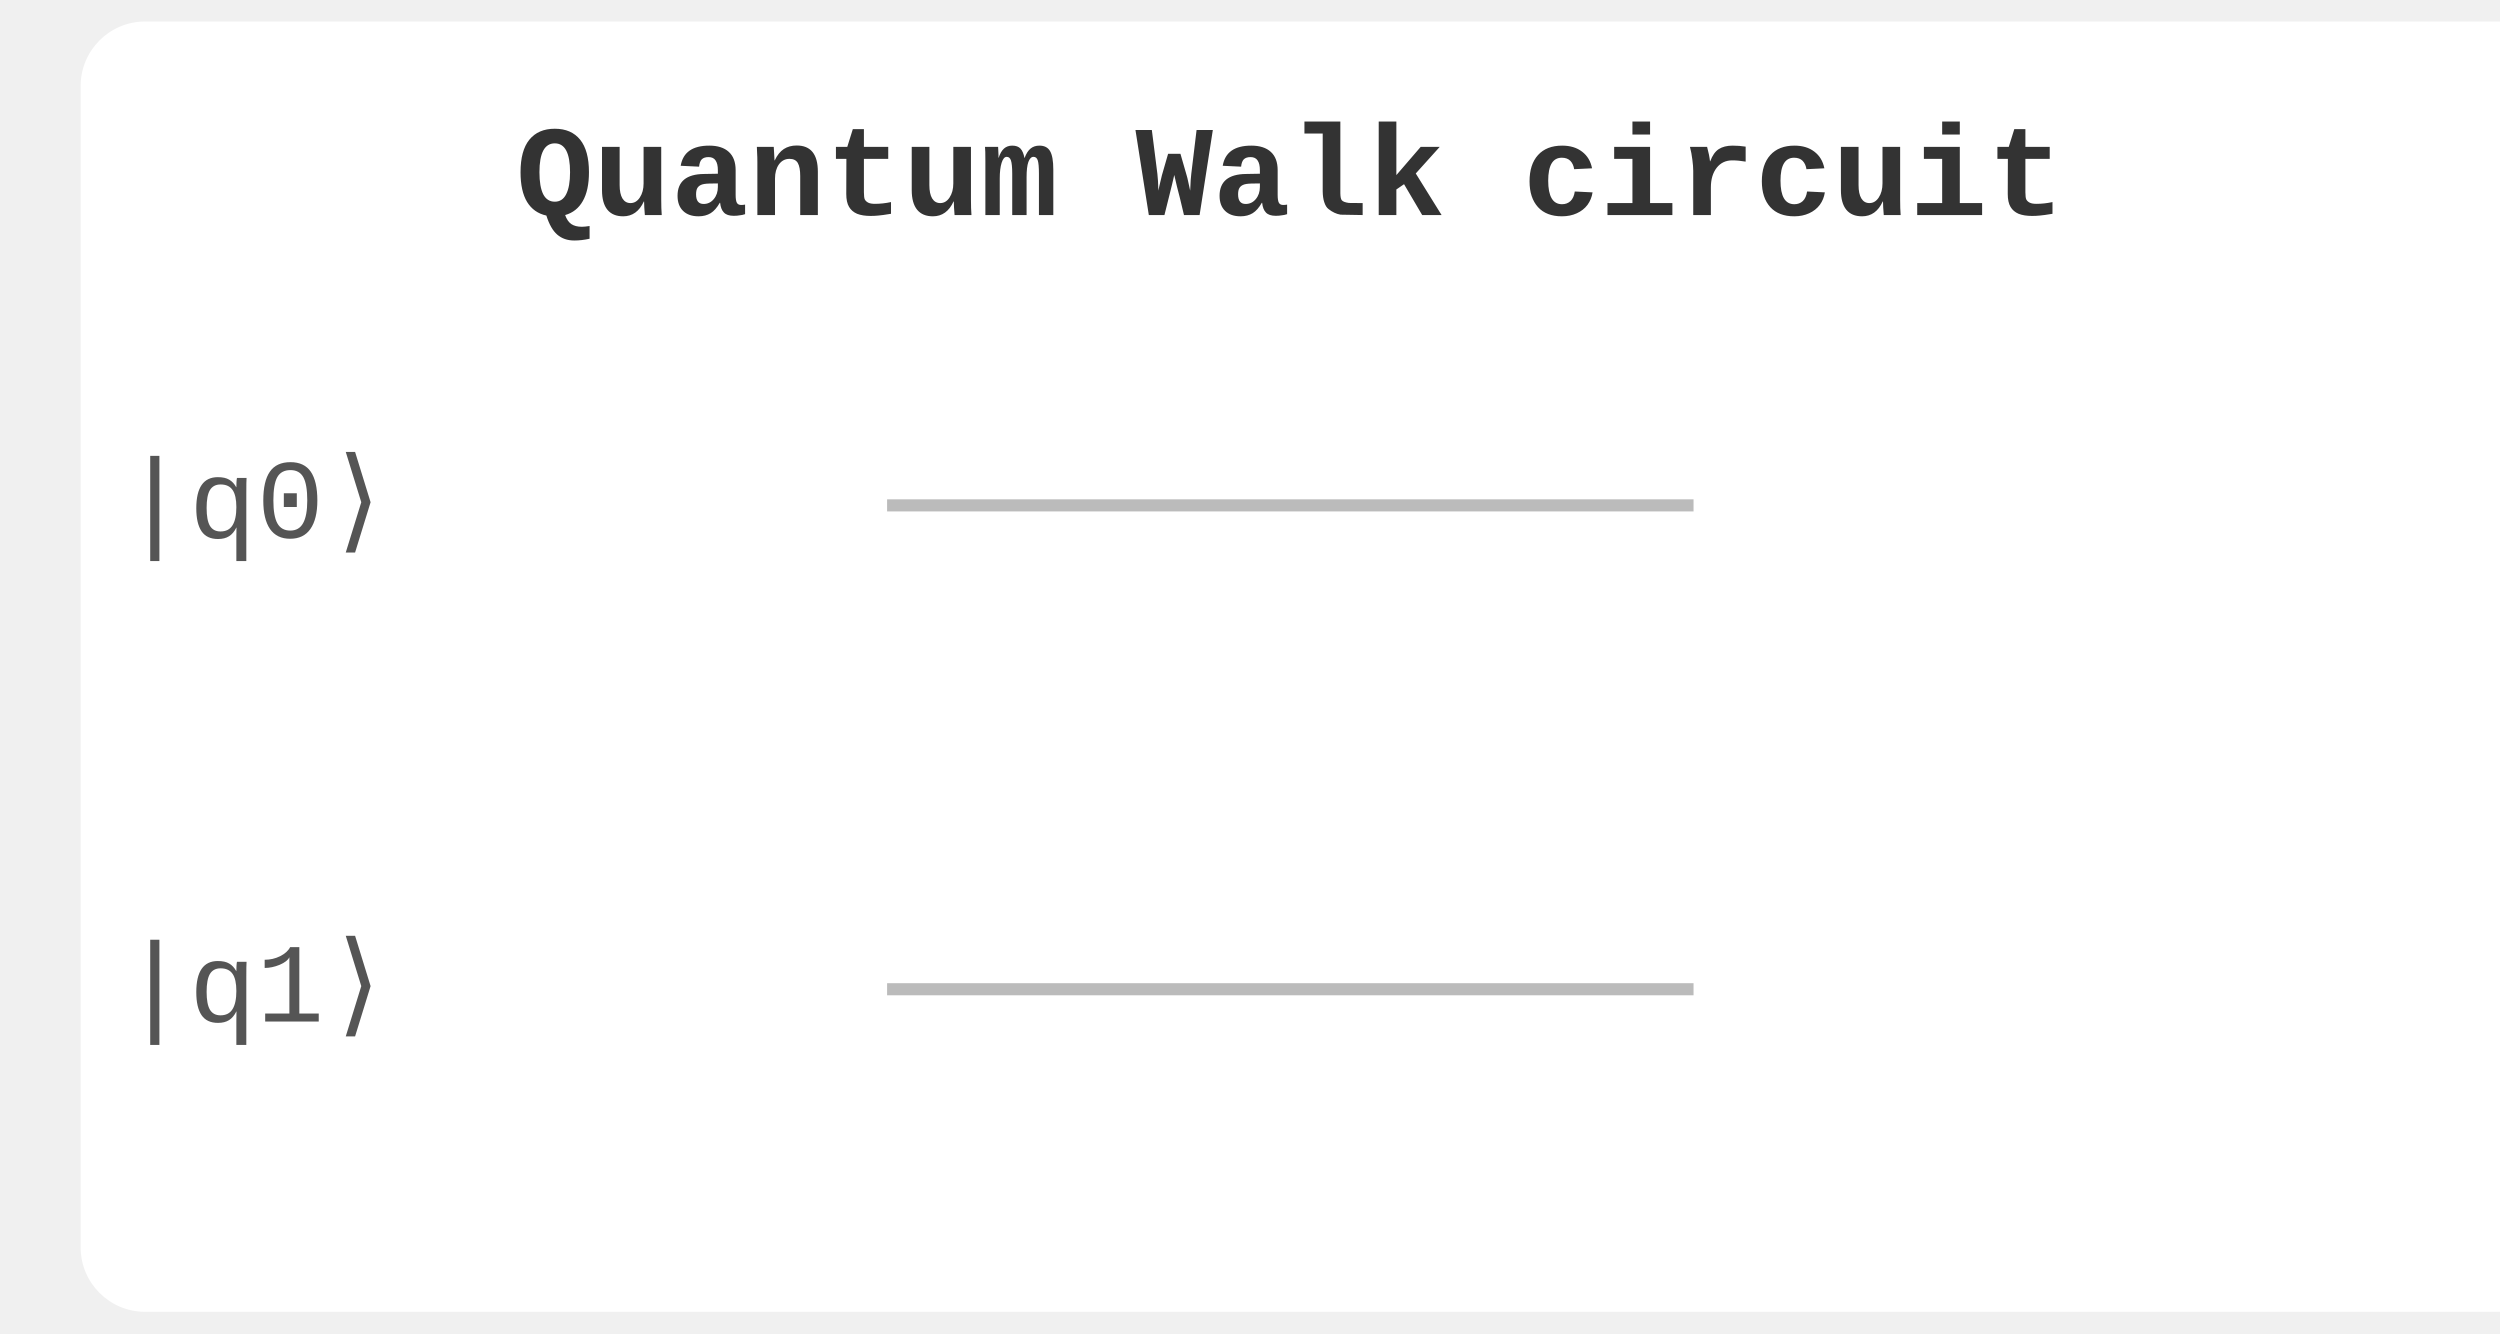
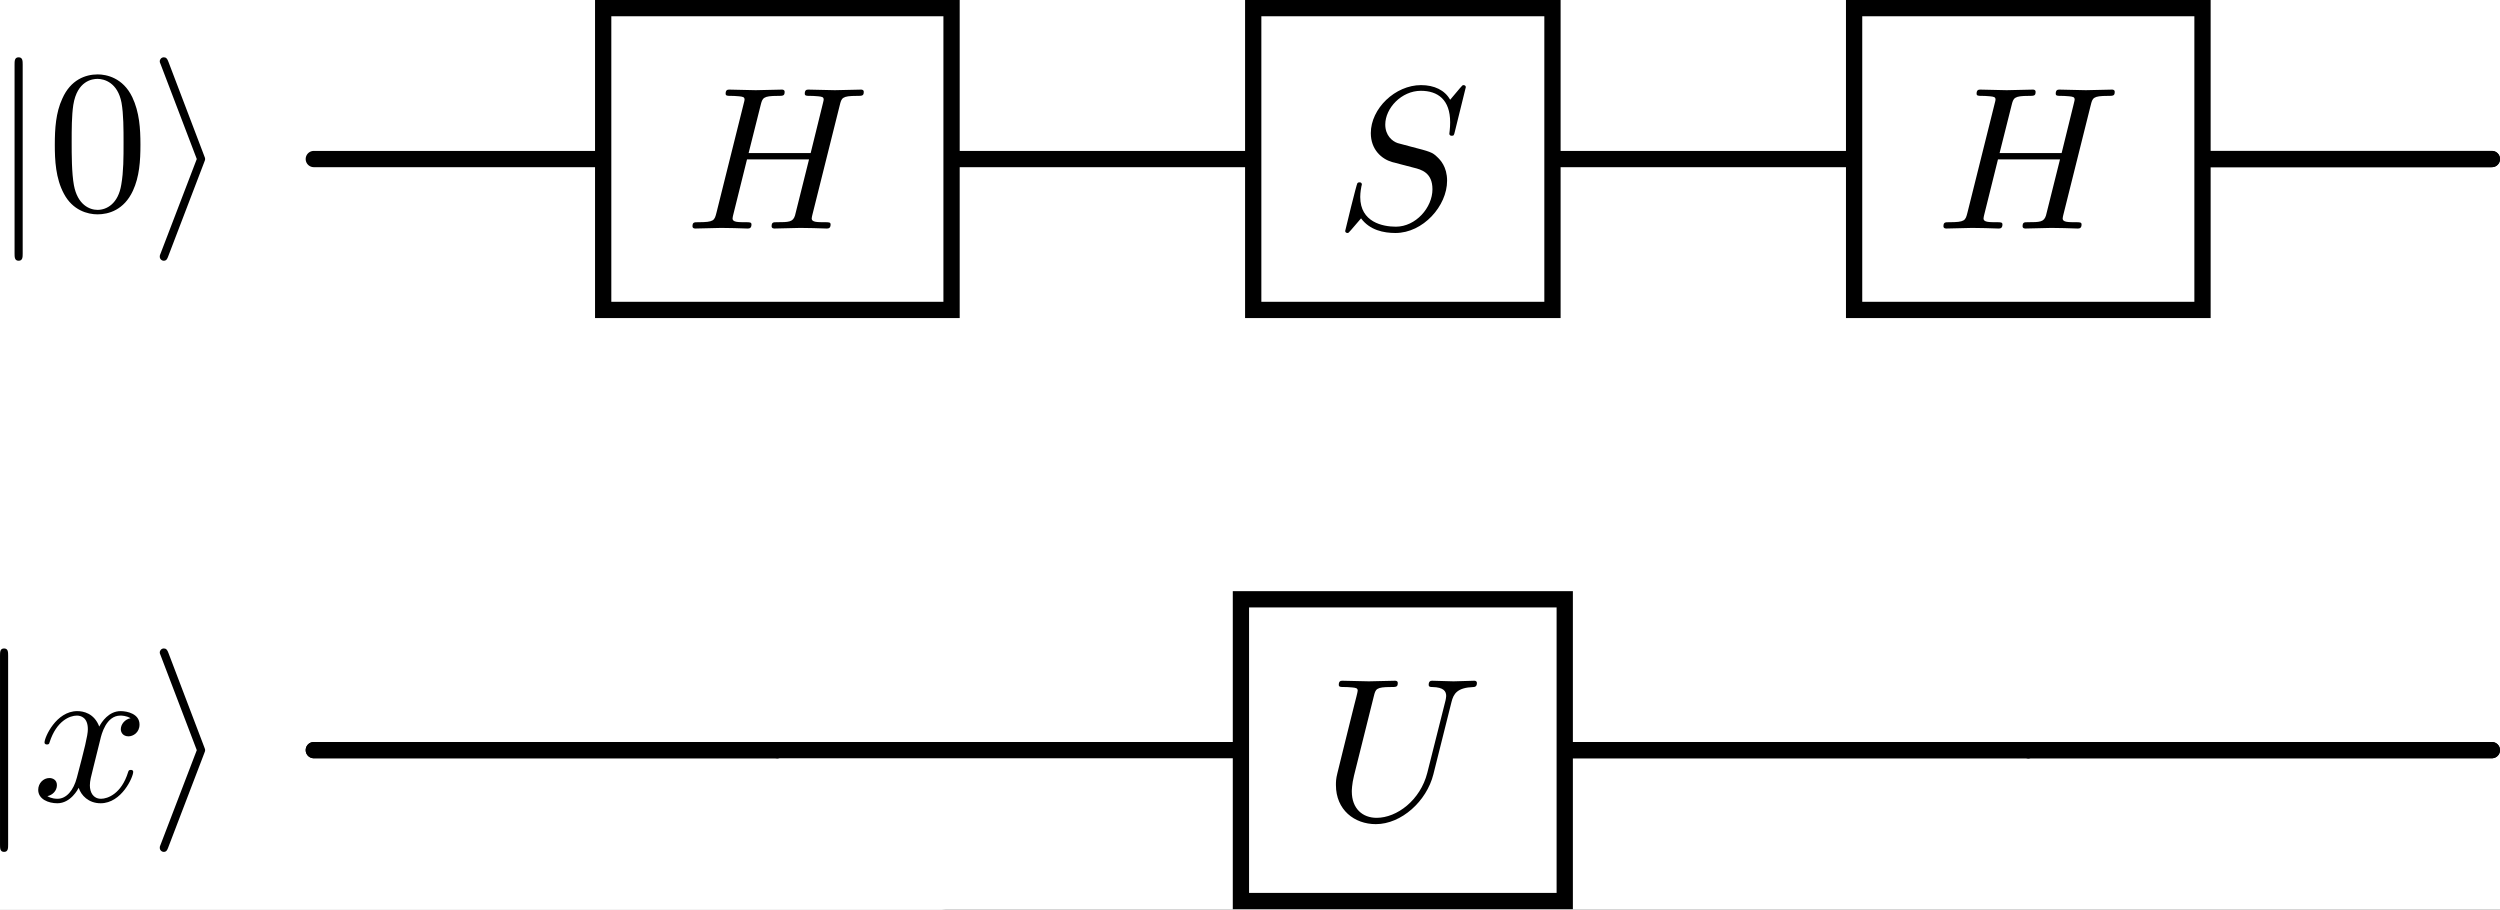
- <svg xmlns="http://www.w3.org/2000/svg" width="300" height="160" viewBox="-10 0 310 160">
-   <rect width="100%" height="100%" fill="white" rx="8" />
-   <style>
-     text { font-family: 'Consolas', 'Courier New', monospace; }
-     .qubit-label { font-size: 14px; fill: #555; }
-     .gate-label { font-size: 15px; fill: #222; font-weight: bold; }
-     .annotation { font-size: 11px; fill: #888; }
-     .wire { stroke: #bbb; stroke-width: 1.5; }
-     .gate-box { fill: #fff; stroke: #333; stroke-width: 1.8; rx: 4; }
-     .control-dot { fill: #333; }
-     .target-circle { fill: #fff; stroke: #333; stroke-width: 1.8; }
-     .target-plus { stroke: #333; stroke-width: 1.8; }
-     .conn-line { stroke: #333; stroke-width: 1.8; }
-     .title { font-size: 16px; fill: #333; font-weight: bold; }
-     .measure-box { fill: #fff; stroke: #333; stroke-width: 1.8; }
-   </style>
-   <text x="150" y="24" text-anchor="middle" class="title">Quantum Walk circuit</text>
-   <text x="5" y="64" class="qubit-label">|q0⟩</text>
-   <text x="5" y="124" class="qubit-label">|q1⟩</text>
-   <line x1="100" y1="60" x2="200" y2="60" class="wire" />
-   <line x1="100" y1="120" x2="200" y2="120" class="wire" />
+ <svg xmlns="http://www.w3.org/2000/svg" xmlns:xlink="http://www.w3.org/1999/xlink" version="1.1" width="122.439pt" height="44.528pt" viewBox="-53.322 -54.906 122.439 44.528">
+   <defs>
+     <path id="g0-105" d="M2.72-2.321C2.77-2.441 2.77-2.461 2.77-2.491S2.77-2.54 2.72-2.66L.976-7.243C.917-7.412 .857-7.472 .747-7.472S.548-7.382 .548-7.273C.548-7.243 .548-7.223 .598-7.113L2.361-2.491L.598 2.112C.548 2.222 .548 2.242 .548 2.291C.548 2.401 .638 2.491 .747 2.491C.877 2.491 .917 2.391 .956 2.291L2.72-2.321Z" />
+     <path id="g0-106" d="M1.584-7.113C1.584-7.293 1.584-7.472 1.385-7.472S1.186-7.293 1.186-7.113V2.132C1.186 2.311 1.186 2.491 1.385 2.491S1.584 2.311 1.584 2.132V-7.113Z" />
+     <path id="g1-72" d="M7.601-6.037C7.691-6.396 7.711-6.496 8.438-6.496C8.697-6.496 8.777-6.496 8.777-6.695C8.777-6.804 8.667-6.804 8.638-6.804C8.359-6.804 7.641-6.775 7.362-6.775C7.073-6.775 6.366-6.804 6.077-6.804C5.998-6.804 5.888-6.804 5.888-6.605C5.888-6.496 5.978-6.496 6.167-6.496C6.187-6.496 6.376-6.496 6.545-6.476C6.725-6.456 6.814-6.446 6.814-6.316C6.814-6.276 6.804-6.257 6.775-6.127L6.177-3.696H3.138L3.726-6.037C3.816-6.396 3.846-6.496 4.563-6.496C4.822-6.496 4.902-6.496 4.902-6.695C4.902-6.804 4.792-6.804 4.762-6.804C4.483-6.804 3.766-6.775 3.487-6.775C3.198-6.775 2.491-6.804 2.202-6.804C2.122-6.804 2.012-6.804 2.012-6.605C2.012-6.496 2.102-6.496 2.291-6.496C2.311-6.496 2.501-6.496 2.67-6.476C2.849-6.456 2.939-6.446 2.939-6.316C2.939-6.276 2.929-6.247 2.899-6.127L1.564-.777C1.465-.389 1.445-.309 .658-.309C.478-.309 .389-.309 .389-.11C.389 0 .508 0 .528 0C.807 0 1.514-.03 1.793-.03C2.002-.03 2.222-.02 2.431-.02C2.65-.02 2.869 0 3.078 0C3.158 0 3.278 0 3.278-.199C3.278-.309 3.188-.309 2.999-.309C2.63-.309 2.351-.309 2.351-.488C2.351-.548 2.371-.598 2.381-.658L3.059-3.387H6.097C5.679-1.733 5.45-.787 5.41-.638C5.31-.319 5.121-.309 4.503-.309C4.354-.309 4.264-.309 4.264-.11C4.264 0 4.384 0 4.403 0C4.682 0 5.39-.03 5.669-.03C5.878-.03 6.097-.02 6.306-.02C6.526-.02 6.745 0 6.954 0C7.034 0 7.153 0 7.153-.199C7.153-.309 7.064-.309 6.874-.309C6.506-.309 6.227-.309 6.227-.488C6.227-.548 6.247-.598 6.257-.658L7.601-6.037Z" />
+     <path id="g1-83" d="M6.426-6.924C6.426-6.954 6.406-7.024 6.316-7.024C6.267-7.024 6.257-7.014 6.137-6.874L5.659-6.306C5.4-6.775 4.882-7.024 4.234-7.024C2.969-7.024 1.773-5.878 1.773-4.672C1.773-3.866 2.301-3.407 2.809-3.258L3.875-2.979C4.244-2.889 4.792-2.74 4.792-1.923C4.792-1.026 3.975-.09 2.999-.09C2.361-.09 1.255-.309 1.255-1.544C1.255-1.783 1.305-2.022 1.315-2.082C1.325-2.122 1.335-2.132 1.335-2.152C1.335-2.252 1.265-2.262 1.215-2.262S1.146-2.252 1.116-2.222C1.076-2.182 .518 .09 .518 .12C.518 .179 .568 .219 .628 .219C.677 .219 .687 .209 .807 .07L1.295-.498C1.724 .08 2.401 .219 2.979 .219C4.334 .219 5.509-1.106 5.509-2.341C5.509-3.029 5.171-3.367 5.021-3.507C4.792-3.736 4.643-3.776 3.756-4.005C3.537-4.065 3.178-4.164 3.088-4.184C2.819-4.274 2.481-4.563 2.481-5.091C2.481-5.898 3.278-6.745 4.224-6.745C5.051-6.745 5.659-6.316 5.659-5.2C5.659-4.882 5.619-4.702 5.619-4.643C5.619-4.633 5.619-4.543 5.738-4.543C5.838-4.543 5.848-4.573 5.888-4.742L6.426-6.924Z" />
+     <path id="g1-85" d="M6.326-5.758C6.426-6.167 6.605-6.466 7.402-6.496C7.452-6.496 7.572-6.506 7.572-6.695C7.572-6.705 7.572-6.804 7.442-6.804C7.113-6.804 6.765-6.775 6.426-6.775S5.719-6.804 5.39-6.804C5.33-6.804 5.21-6.804 5.21-6.605C5.21-6.496 5.31-6.496 5.39-6.496C5.958-6.486 6.067-6.276 6.067-6.057C6.067-6.027 6.047-5.878 6.037-5.848L5.141-2.291C4.802-.956 3.656-.09 2.66-.09C1.983-.09 1.445-.528 1.445-1.385C1.445-1.405 1.445-1.724 1.554-2.162L2.521-6.037C2.61-6.396 2.63-6.496 3.357-6.496C3.616-6.496 3.696-6.496 3.696-6.695C3.696-6.804 3.587-6.804 3.557-6.804C3.278-6.804 2.56-6.775 2.281-6.775C1.993-6.775 1.285-6.804 .996-6.804C.917-6.804 .807-6.804 .807-6.605C.807-6.496 .897-6.496 1.086-6.496C1.106-6.496 1.295-6.496 1.465-6.476C1.644-6.456 1.733-6.446 1.733-6.316C1.733-6.257 1.624-5.838 1.564-5.609L1.345-4.732C1.255-4.344 .777-2.461 .737-2.271C.667-1.993 .667-1.843 .667-1.694C.667-.478 1.574 .219 2.62 .219C3.875 .219 5.111-.907 5.44-2.222L6.326-5.758Z" />
+     <path id="g1-120" d="M3.328-3.009C3.387-3.268 3.616-4.184 4.314-4.184C4.364-4.184 4.603-4.184 4.812-4.055C4.533-4.005 4.334-3.756 4.334-3.517C4.334-3.357 4.443-3.168 4.712-3.168C4.932-3.168 5.25-3.347 5.25-3.746C5.25-4.264 4.663-4.403 4.324-4.403C3.746-4.403 3.397-3.875 3.278-3.646C3.029-4.304 2.491-4.403 2.202-4.403C1.166-4.403 .598-3.118 .598-2.869C.598-2.77 .697-2.77 .717-2.77C.797-2.77 .827-2.79 .847-2.879C1.186-3.935 1.843-4.184 2.182-4.184C2.371-4.184 2.72-4.095 2.72-3.517C2.72-3.208 2.55-2.54 2.182-1.146C2.022-.528 1.674-.11 1.235-.11C1.176-.11 .946-.11 .737-.239C.986-.289 1.205-.498 1.205-.777C1.205-1.046 .986-1.126 .837-1.126C.538-1.126 .289-.867 .289-.548C.289-.09 .787 .11 1.225 .11C1.883 .11 2.242-.588 2.271-.648C2.391-.279 2.75 .11 3.347 .11C4.374 .11 4.941-1.176 4.941-1.425C4.941-1.524 4.852-1.524 4.822-1.524C4.732-1.524 4.712-1.484 4.692-1.415C4.364-.349 3.686-.11 3.367-.11C2.979-.11 2.819-.428 2.819-.767C2.819-.986 2.879-1.205 2.989-1.644L3.328-3.009Z" />
+     <path id="g2-48" d="M4.583-3.188C4.583-3.985 4.533-4.782 4.184-5.519C3.726-6.476 2.909-6.635 2.491-6.635C1.893-6.635 1.166-6.376 .757-5.45C.438-4.762 .389-3.985 .389-3.188C.389-2.441 .428-1.544 .837-.787C1.265 .02 1.993 .219 2.481 .219C3.019 .219 3.776 .01 4.214-.936C4.533-1.624 4.583-2.401 4.583-3.188ZM2.481 0C2.092 0 1.504-.249 1.325-1.205C1.215-1.803 1.215-2.72 1.215-3.308C1.215-3.945 1.215-4.603 1.295-5.141C1.484-6.326 2.232-6.416 2.481-6.416C2.809-6.416 3.467-6.237 3.656-5.25C3.756-4.692 3.756-3.935 3.756-3.308C3.756-2.56 3.756-1.883 3.646-1.245C3.497-.299 2.929 0 2.481 0Z" />
+   </defs>
+   <g id="page1">
+     <rect x="-10" y="-10" width="200" height="200" fill="#fff" stroke="#ccc" stroke-width="1" rx="4" />
+     <rect x="-53.322" y="-54.906" width="122.439" height="44.528" fill="#fff" />
+     <path d="M-23.781-47.117H-37.953" stroke="#000" fill="none" stroke-width=".797" stroke-miterlimit="10" stroke-linecap="round" />
+     <path d="M8.055-47.117H-6.719" stroke="#000" fill="none" stroke-width=".797" stroke-miterlimit="10" stroke-linecap="round" />
+     <path d="M37.484-47.117H22.711" stroke="#000" fill="none" stroke-width=".797" stroke-miterlimit="10" stroke-linecap="round" />
+     <path d="M68.719-47.117H54.547" stroke="#000" fill="none" stroke-width=".797" stroke-miterlimit="10" stroke-linecap="round" />
+     <path d="M68.719-47.117H54.547" stroke="#000" fill="none" stroke-width=".797" stroke-miterlimit="10" stroke-linecap="round" />
+     <path d="M-15.25-18.168H-37.953" stroke="#000" fill="none" stroke-width=".797" stroke-miterlimit="10" stroke-linecap="round" />
+     <path d="M-15.25-18.168H-37.953" stroke="#000" fill="none" stroke-width=".797" stroke-miterlimit="10" stroke-linecap="round" />
+     <path d="M7.453-18.168H-15.25" stroke="#000" fill="none" stroke-width=".797" stroke-miterlimit="10" stroke-linecap="round" />
+     <path d="M46.016-18.168H23.312" stroke="#000" fill="none" stroke-width=".797" stroke-miterlimit="10" stroke-linecap="round" />
+     <path d="M46.016-18.168H23.312" stroke="#000" fill="none" stroke-width=".797" stroke-miterlimit="10" stroke-linecap="round" />
+     <path d="M68.719-18.168H46.016" stroke="#000" fill="none" stroke-width=".797" stroke-miterlimit="10" stroke-linecap="round" />
+     <path d="M68.719-18.168H46.016" stroke="#000" fill="none" stroke-width=".797" stroke-miterlimit="10" stroke-linecap="round" />
+     <g transform="matrix(1 0 0 1 -69.1778 -11.9851)">
+       <use x="15.383" y="-32.642" xlink:href="#g0-106" />
+       <use x="18.151" y="-32.642" xlink:href="#g2-48" />
+       <use x="23.132" y="-32.642" xlink:href="#g0-105" />
+     </g>
+     <path d="M-23.781-39.727H-6.719V-54.508H-23.781Z" fill="#fff" />
+     <path d="M-23.781-39.727H-6.719V-54.508H-23.781Z" stroke="#000" fill="none" stroke-width=".797" stroke-miterlimit="10" />
+     <g transform="matrix(1 0 0 1 -35.1789 -11.0718)">
+       <use x="15.383" y="-32.642" xlink:href="#g1-72" />
+     </g>
+     <path d="M8.055-39.727H22.711V-54.508H8.055Z" fill="#fff" />
+     <path d="M8.055-39.727H22.711V-54.508H8.055Z" stroke="#000" fill="none" stroke-width=".797" stroke-miterlimit="10" />
+     <g transform="matrix(1 0 0 1 -3.3417 -11.0718)">
+       <use x="15.383" y="-32.642" xlink:href="#g1-83" />
+     </g>
+     <path d="M37.484-39.727H54.547V-54.508H37.484Z" fill="#fff" />
+     <path d="M37.484-39.727H54.547V-54.508H37.484Z" stroke="#000" fill="none" stroke-width=".797" stroke-miterlimit="10" />
+     <g transform="matrix(1 0 0 1 26.0879 -11.0718)">
+       <use x="15.383" y="-32.642" xlink:href="#g1-72" />
+     </g>
+     <g transform="matrix(1 0 0 1 -69.8904 16.9664)">
+       <use x="15.383" y="-32.642" xlink:href="#g0-106" />
+       <use x="18.151" y="-32.642" xlink:href="#g1-120" />
+       <use x="23.845" y="-32.642" xlink:href="#g0-105" />
+     </g>
+     <path d="M7.453-10.777H23.312V-25.555H7.453Z" fill="#fff" />
+     <path d="M7.453-10.777H23.312V-25.555H7.453Z" stroke="#000" fill="none" stroke-width=".797" stroke-miterlimit="10" />
+     <g transform="matrix(1 0 0 1 -3.9443 17.8797)">
+       <use x="15.383" y="-32.642" xlink:href="#g1-85" />
+     </g>
+   </g>
</svg>
